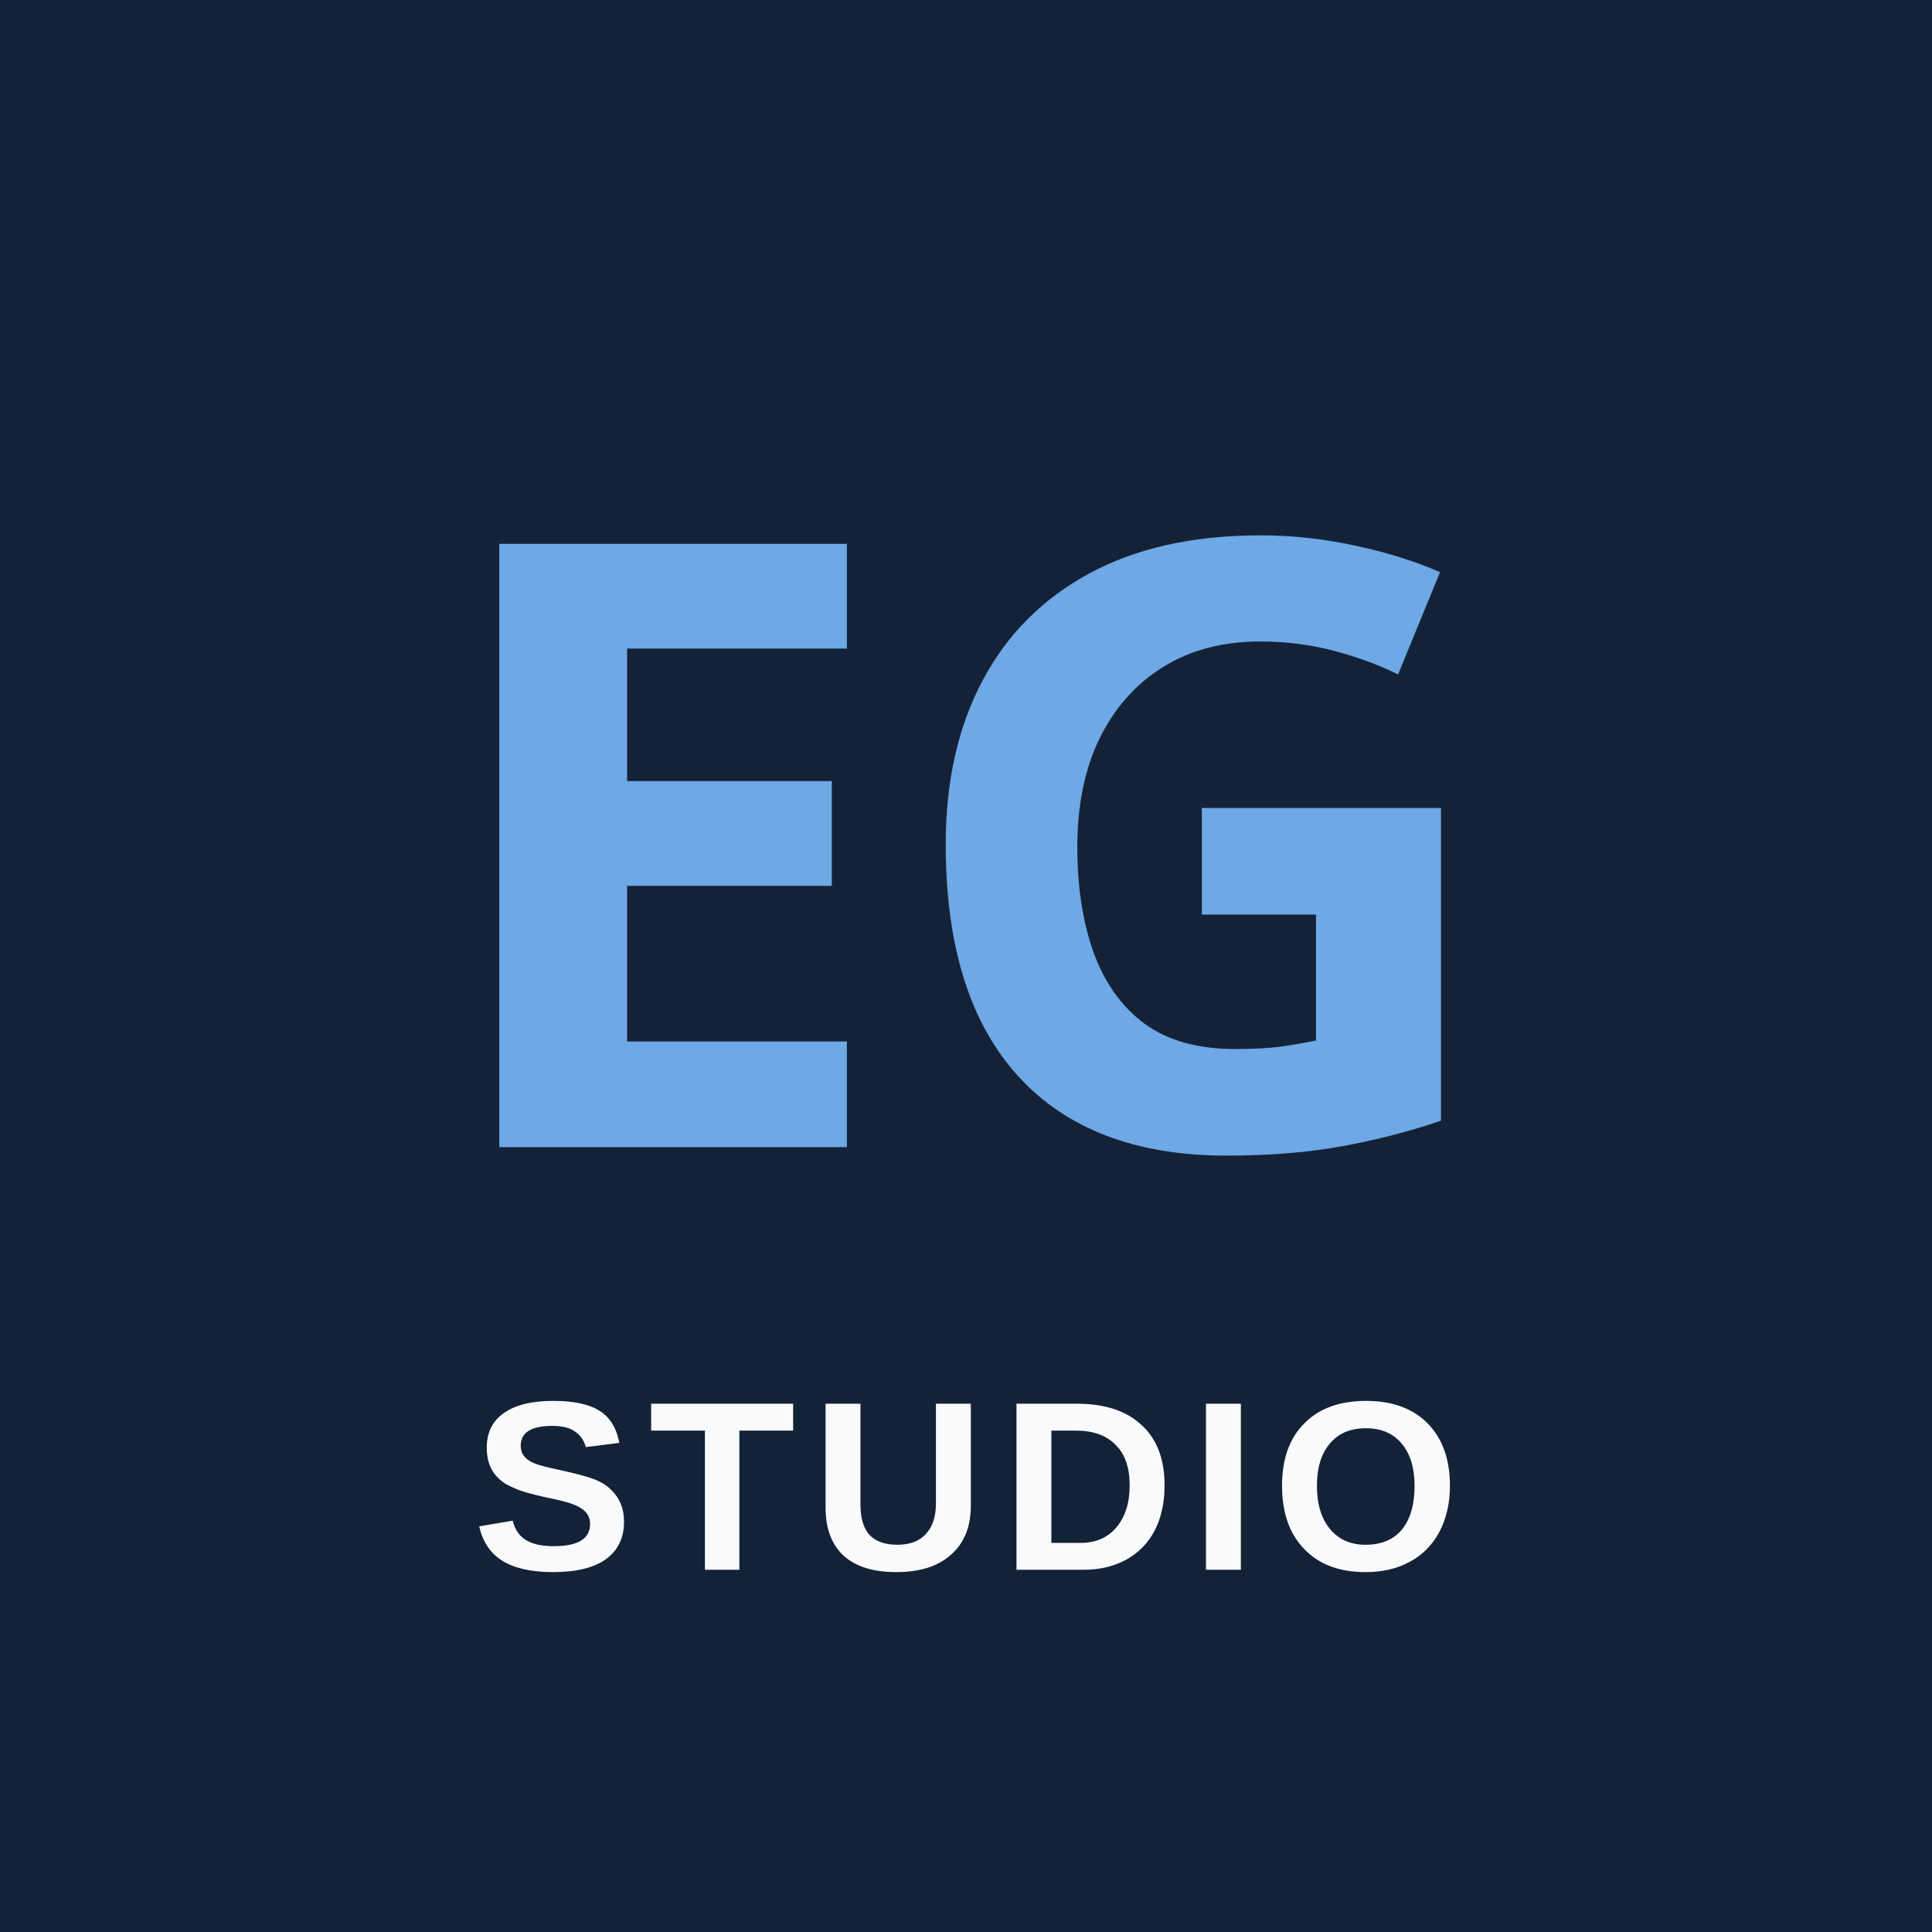
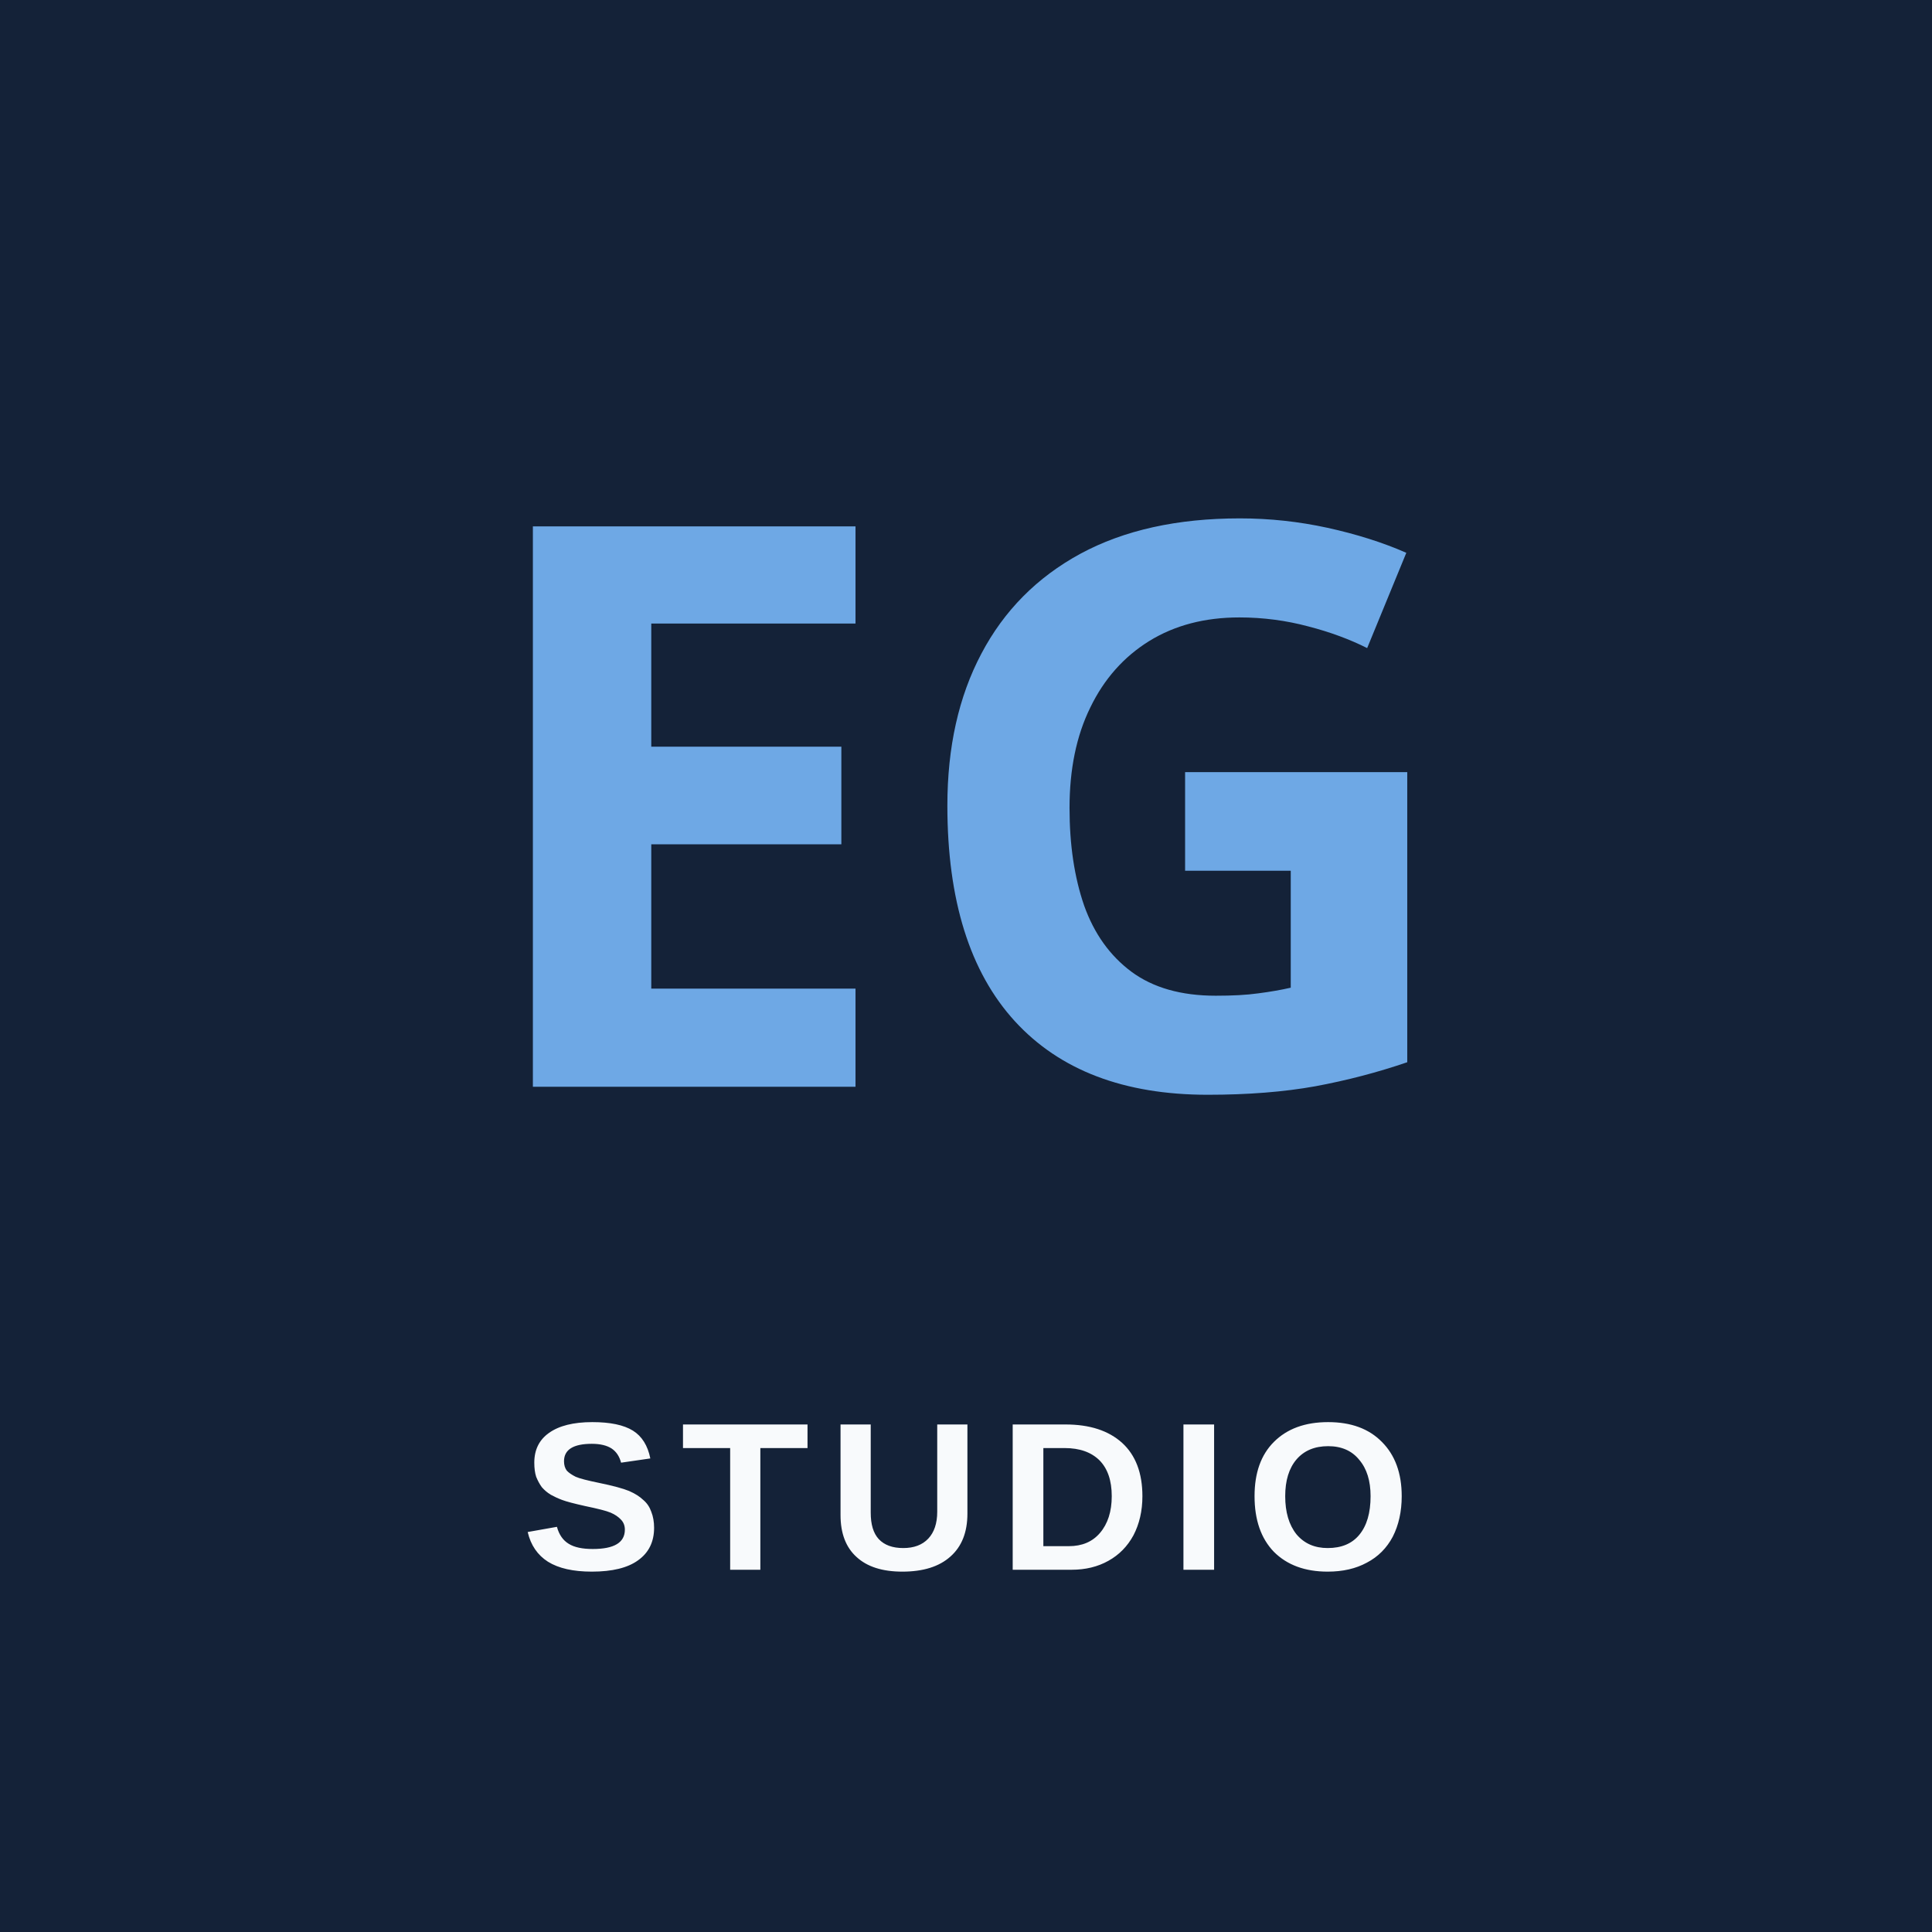
<svg xmlns="http://www.w3.org/2000/svg" viewBox="0 0 64 64">
  <rect width="64" height="64" fill="#142238" />
-   <text x="32" y="38" font-family="Montserrat, Arial Black, sans-serif" font-weight="900" font-size="28" fill="#6EA8E5" text-anchor="middle">EG</text>
-   <text x="32" y="52" font-family="Montserrat, Arial, sans-serif" font-weight="700" font-size="8" fill="#F8FAFC" text-anchor="middle" letter-spacing="0.5">STUDIO</text>
+   <text x="32" y="36" font-family="Montserrat, Arial Black, sans-serif" font-weight="900" font-size="26" fill="#6EA8E5" text-anchor="middle">EG</text>
+   <text x="32" y="52" font-family="Montserrat, Arial, sans-serif" font-weight="700" font-size="7" fill="#F8FAFC" text-anchor="middle" letter-spacing="0.6">STUDIO</text>
</svg>
